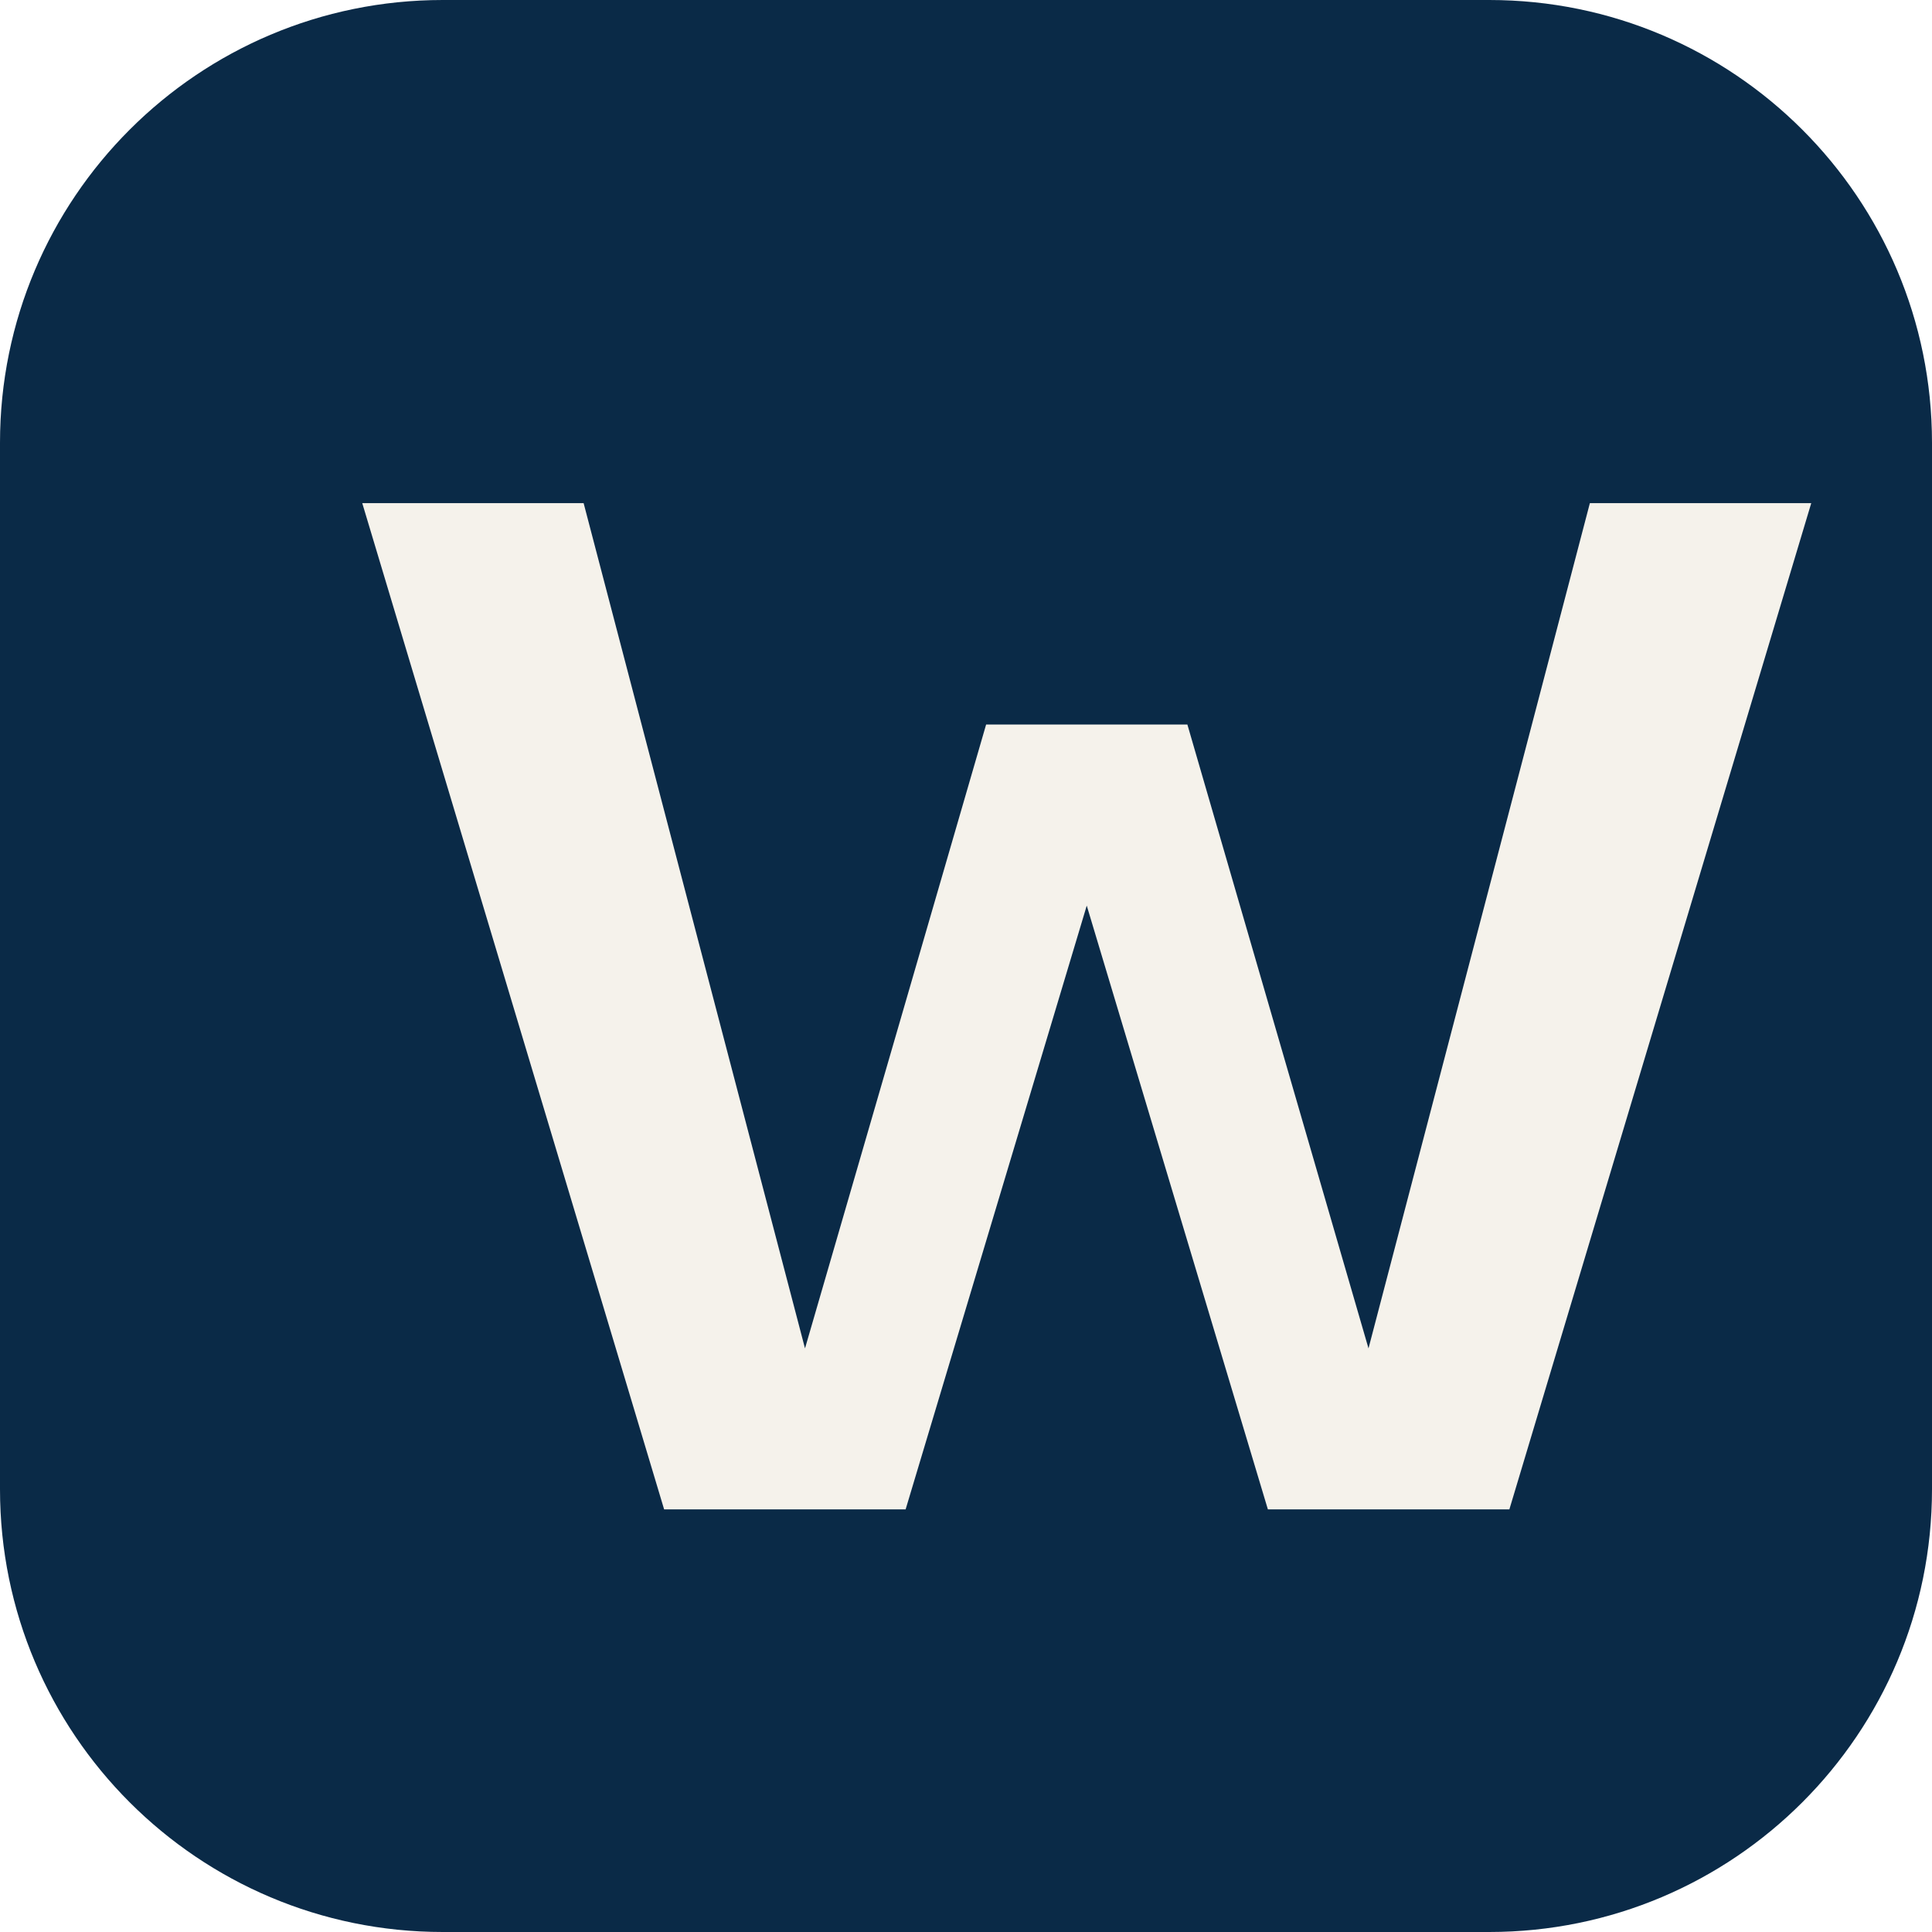
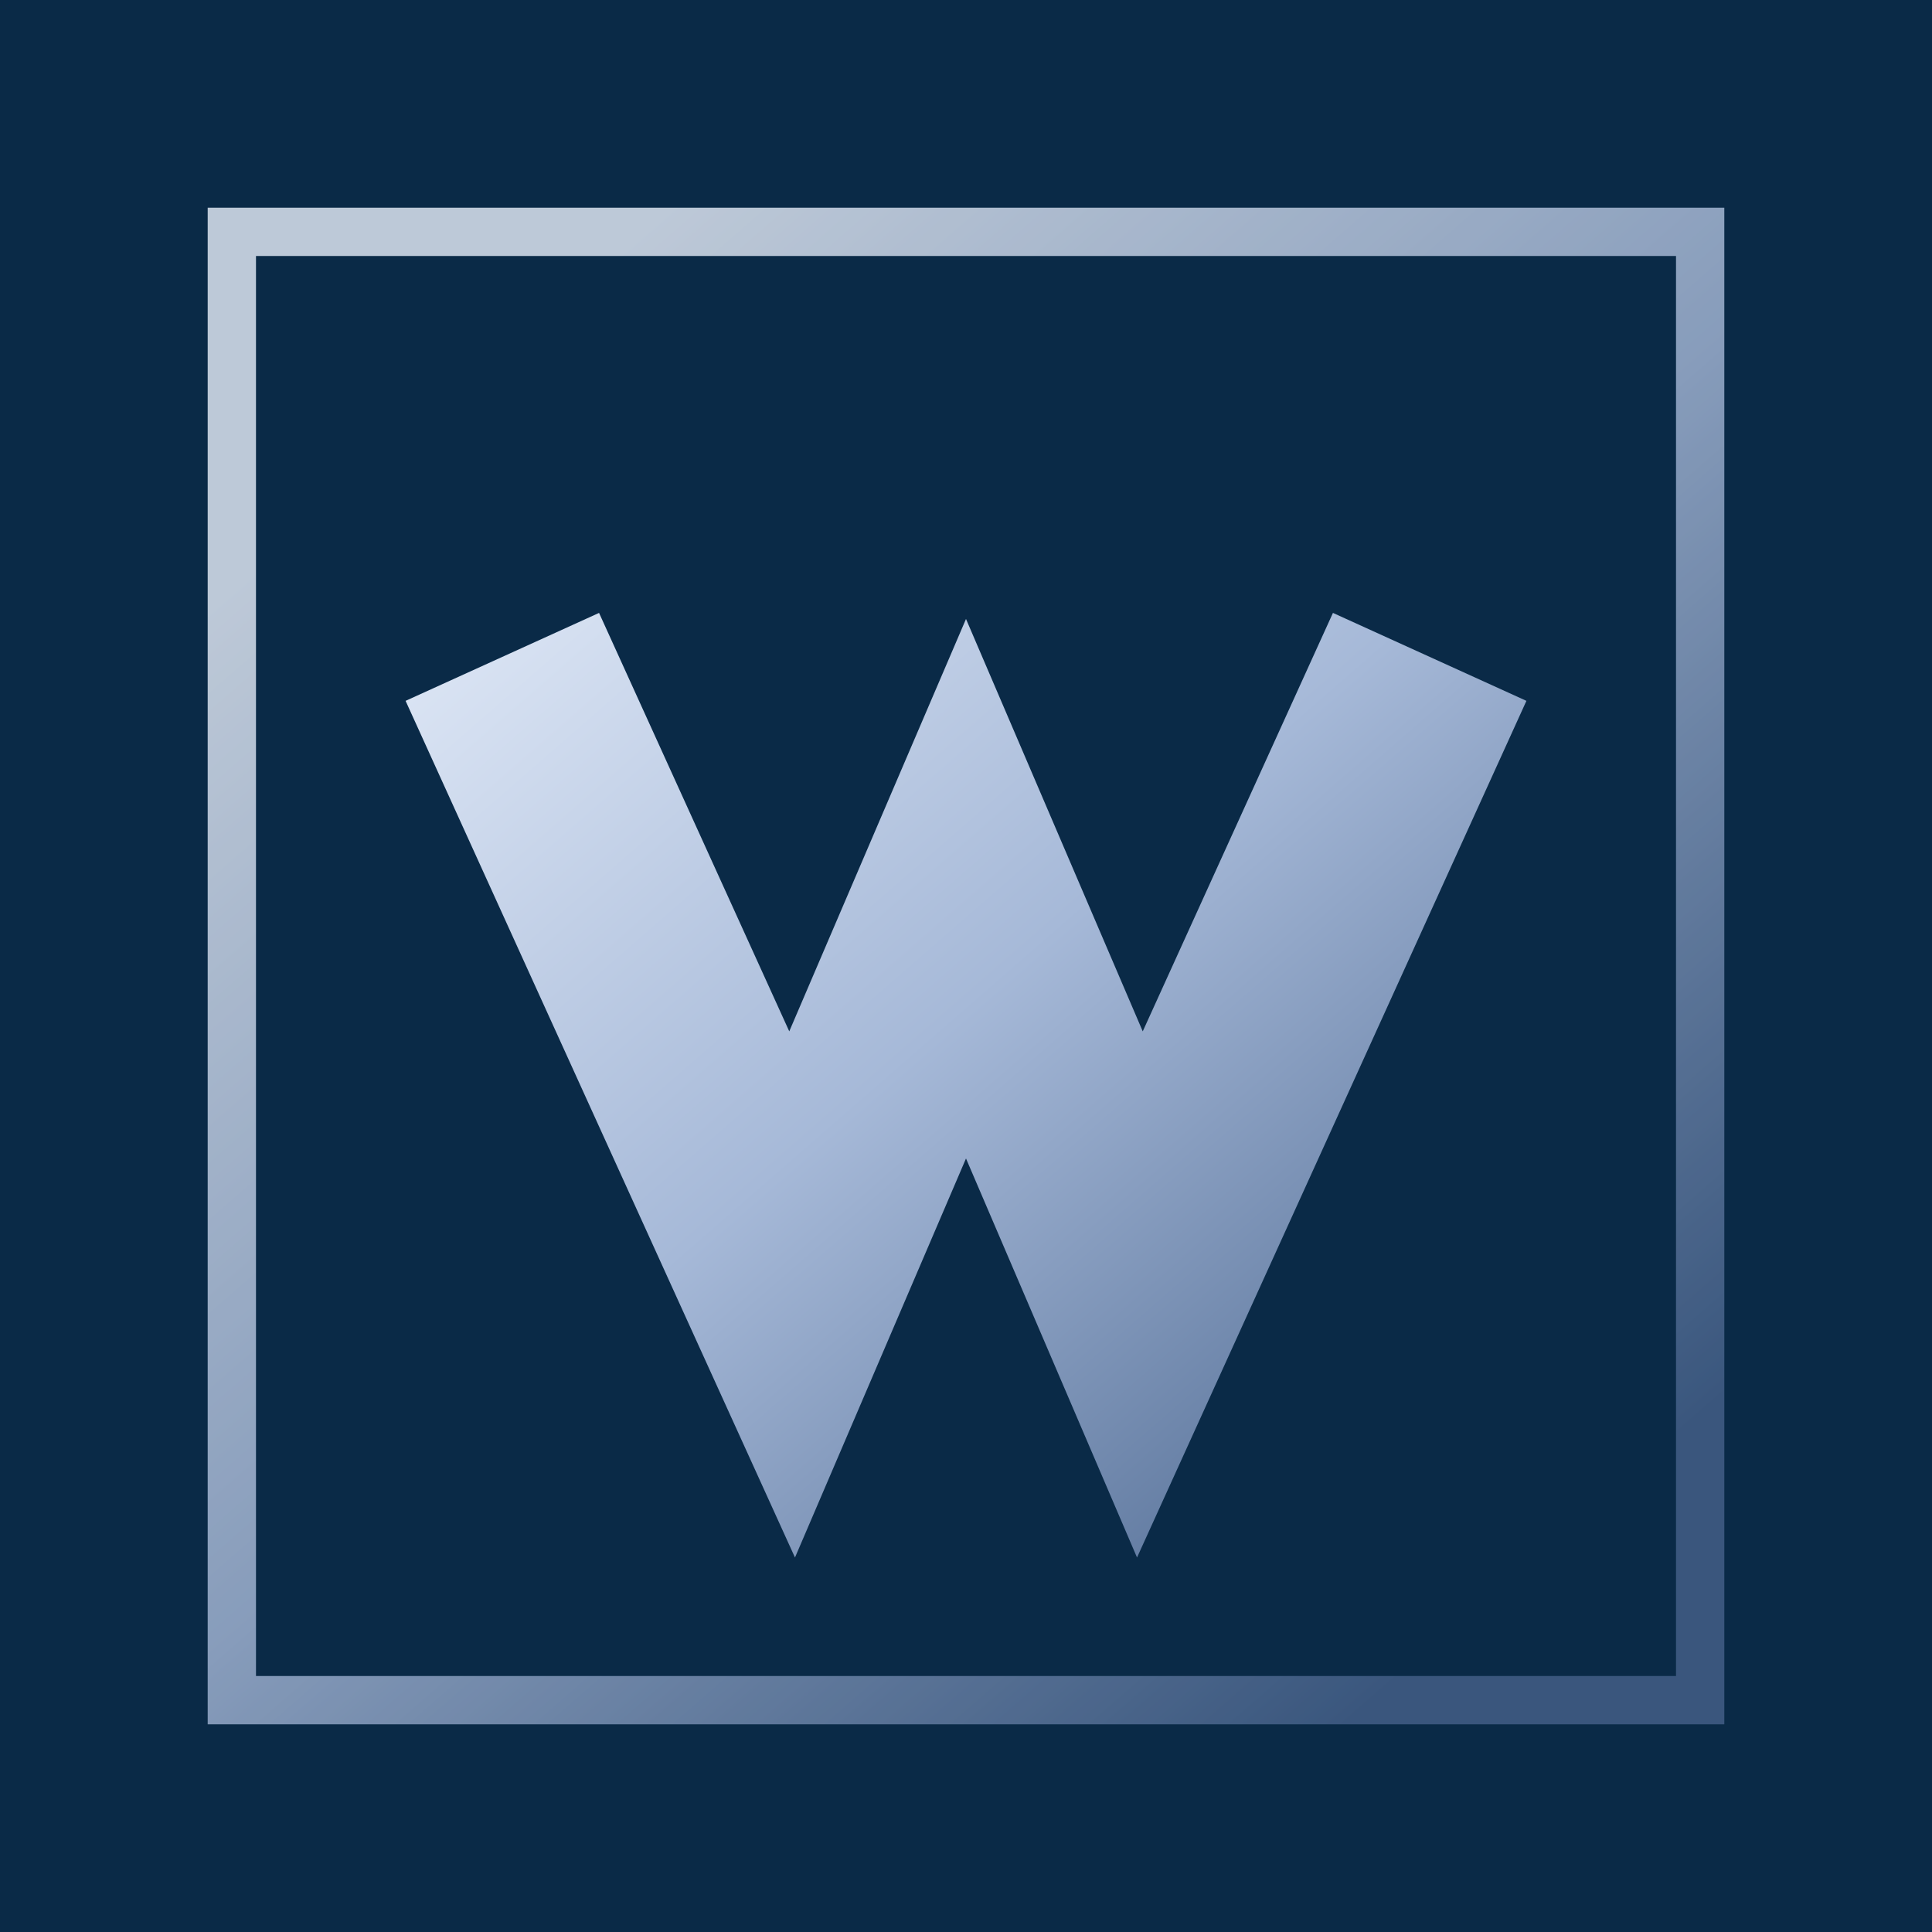
- <svg xmlns="http://www.w3.org/2000/svg" viewBox="0 0 96 96">
-   <rect width="96" height="96" rx="22" fill="#0a2a47" />
-   <path d="M18 25h11l11 42 9-31h10l9 31 11-42h11L75 75H63L54 45l-9 30H33Z" fill="#f5f2eb" />
+ <svg xmlns="http://www.w3.org/2000/svg" viewBox="0 0 100 100">
+   <rect width="100" height="100" fill="#0a2a47" />
+   <defs>
+     <linearGradient id="wm" x1="24" y1="20" x2="78" y2="82" gradientUnits="userSpaceOnUse">
+       <stop offset="0" stop-color="#eaf1fc" />
+       <stop offset=".5" stop-color="#a6b9d8" />
+       <stop offset="1" stop-color="#46628b" />
+     </linearGradient>
+   </defs>
+   <rect x="12" y="12" width="76" height="76" fill="none" stroke="url(#wm)" stroke-width="2.5" opacity=".8" />
+   <path d="M26 34 L41 67 L50 46 L59 67 L74 34" fill="none" stroke="url(#wm)" stroke-width="11" stroke-linejoin="miter" stroke-linecap="butt" />
</svg>
